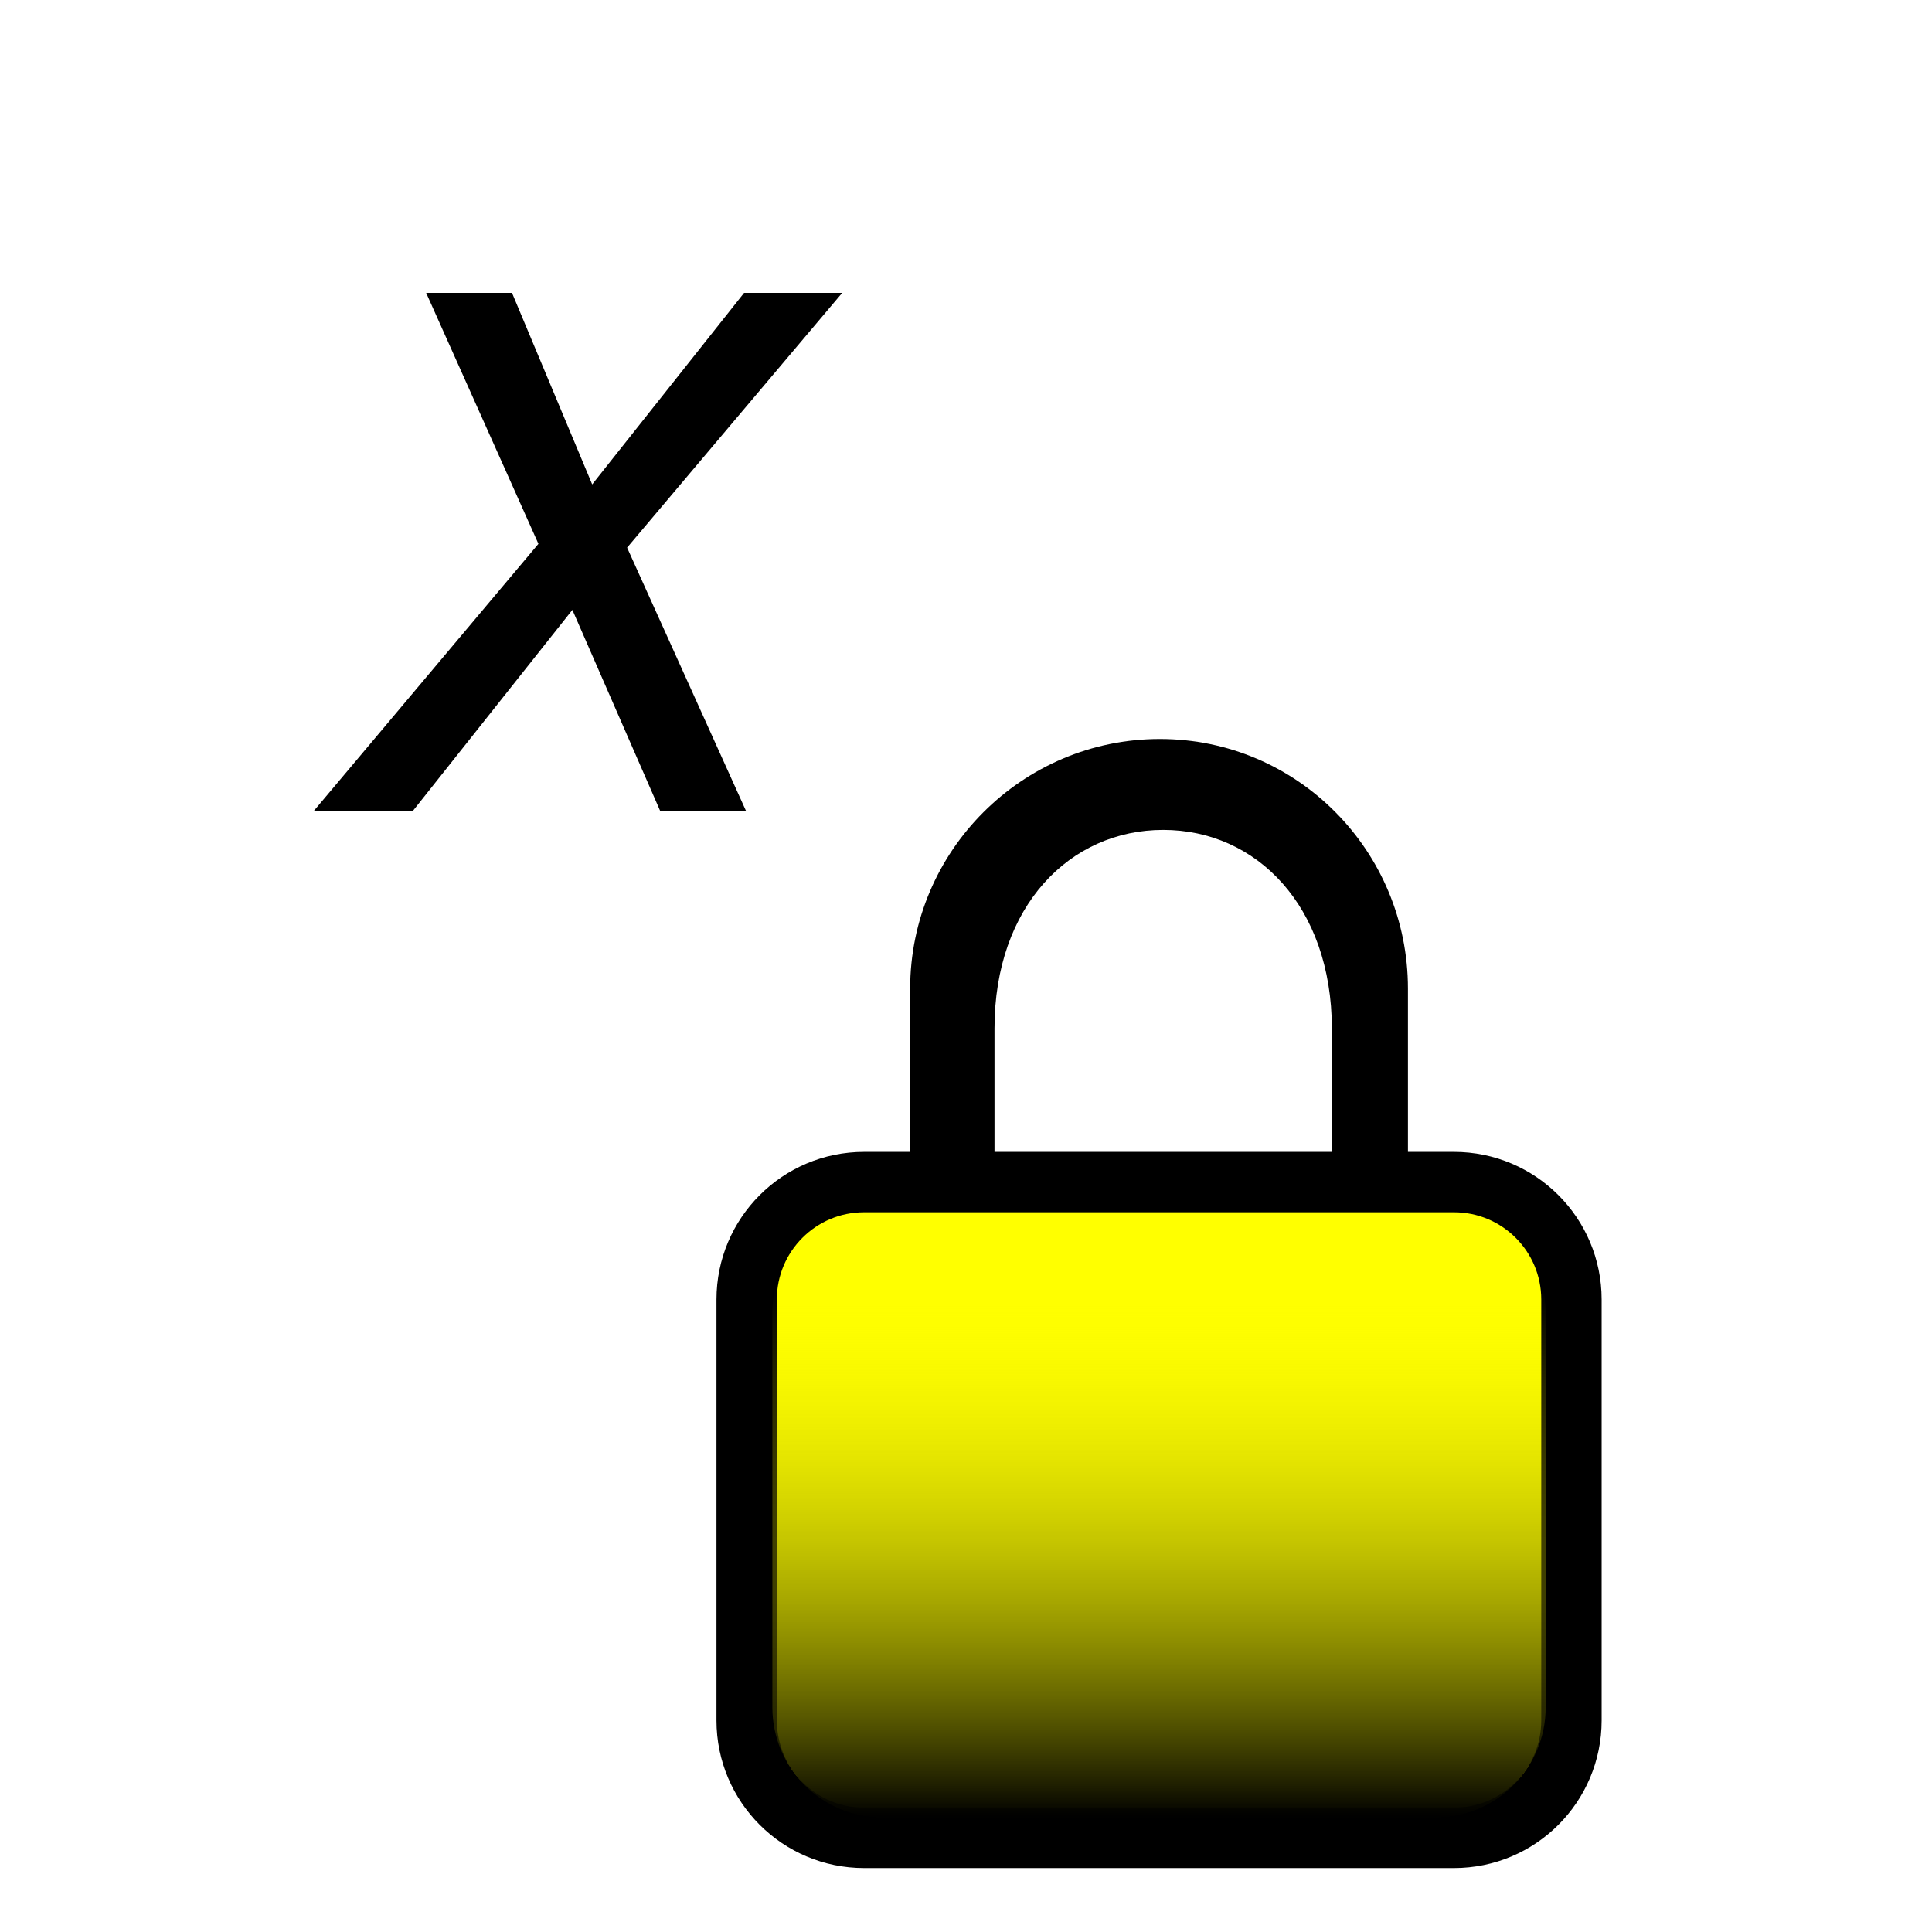
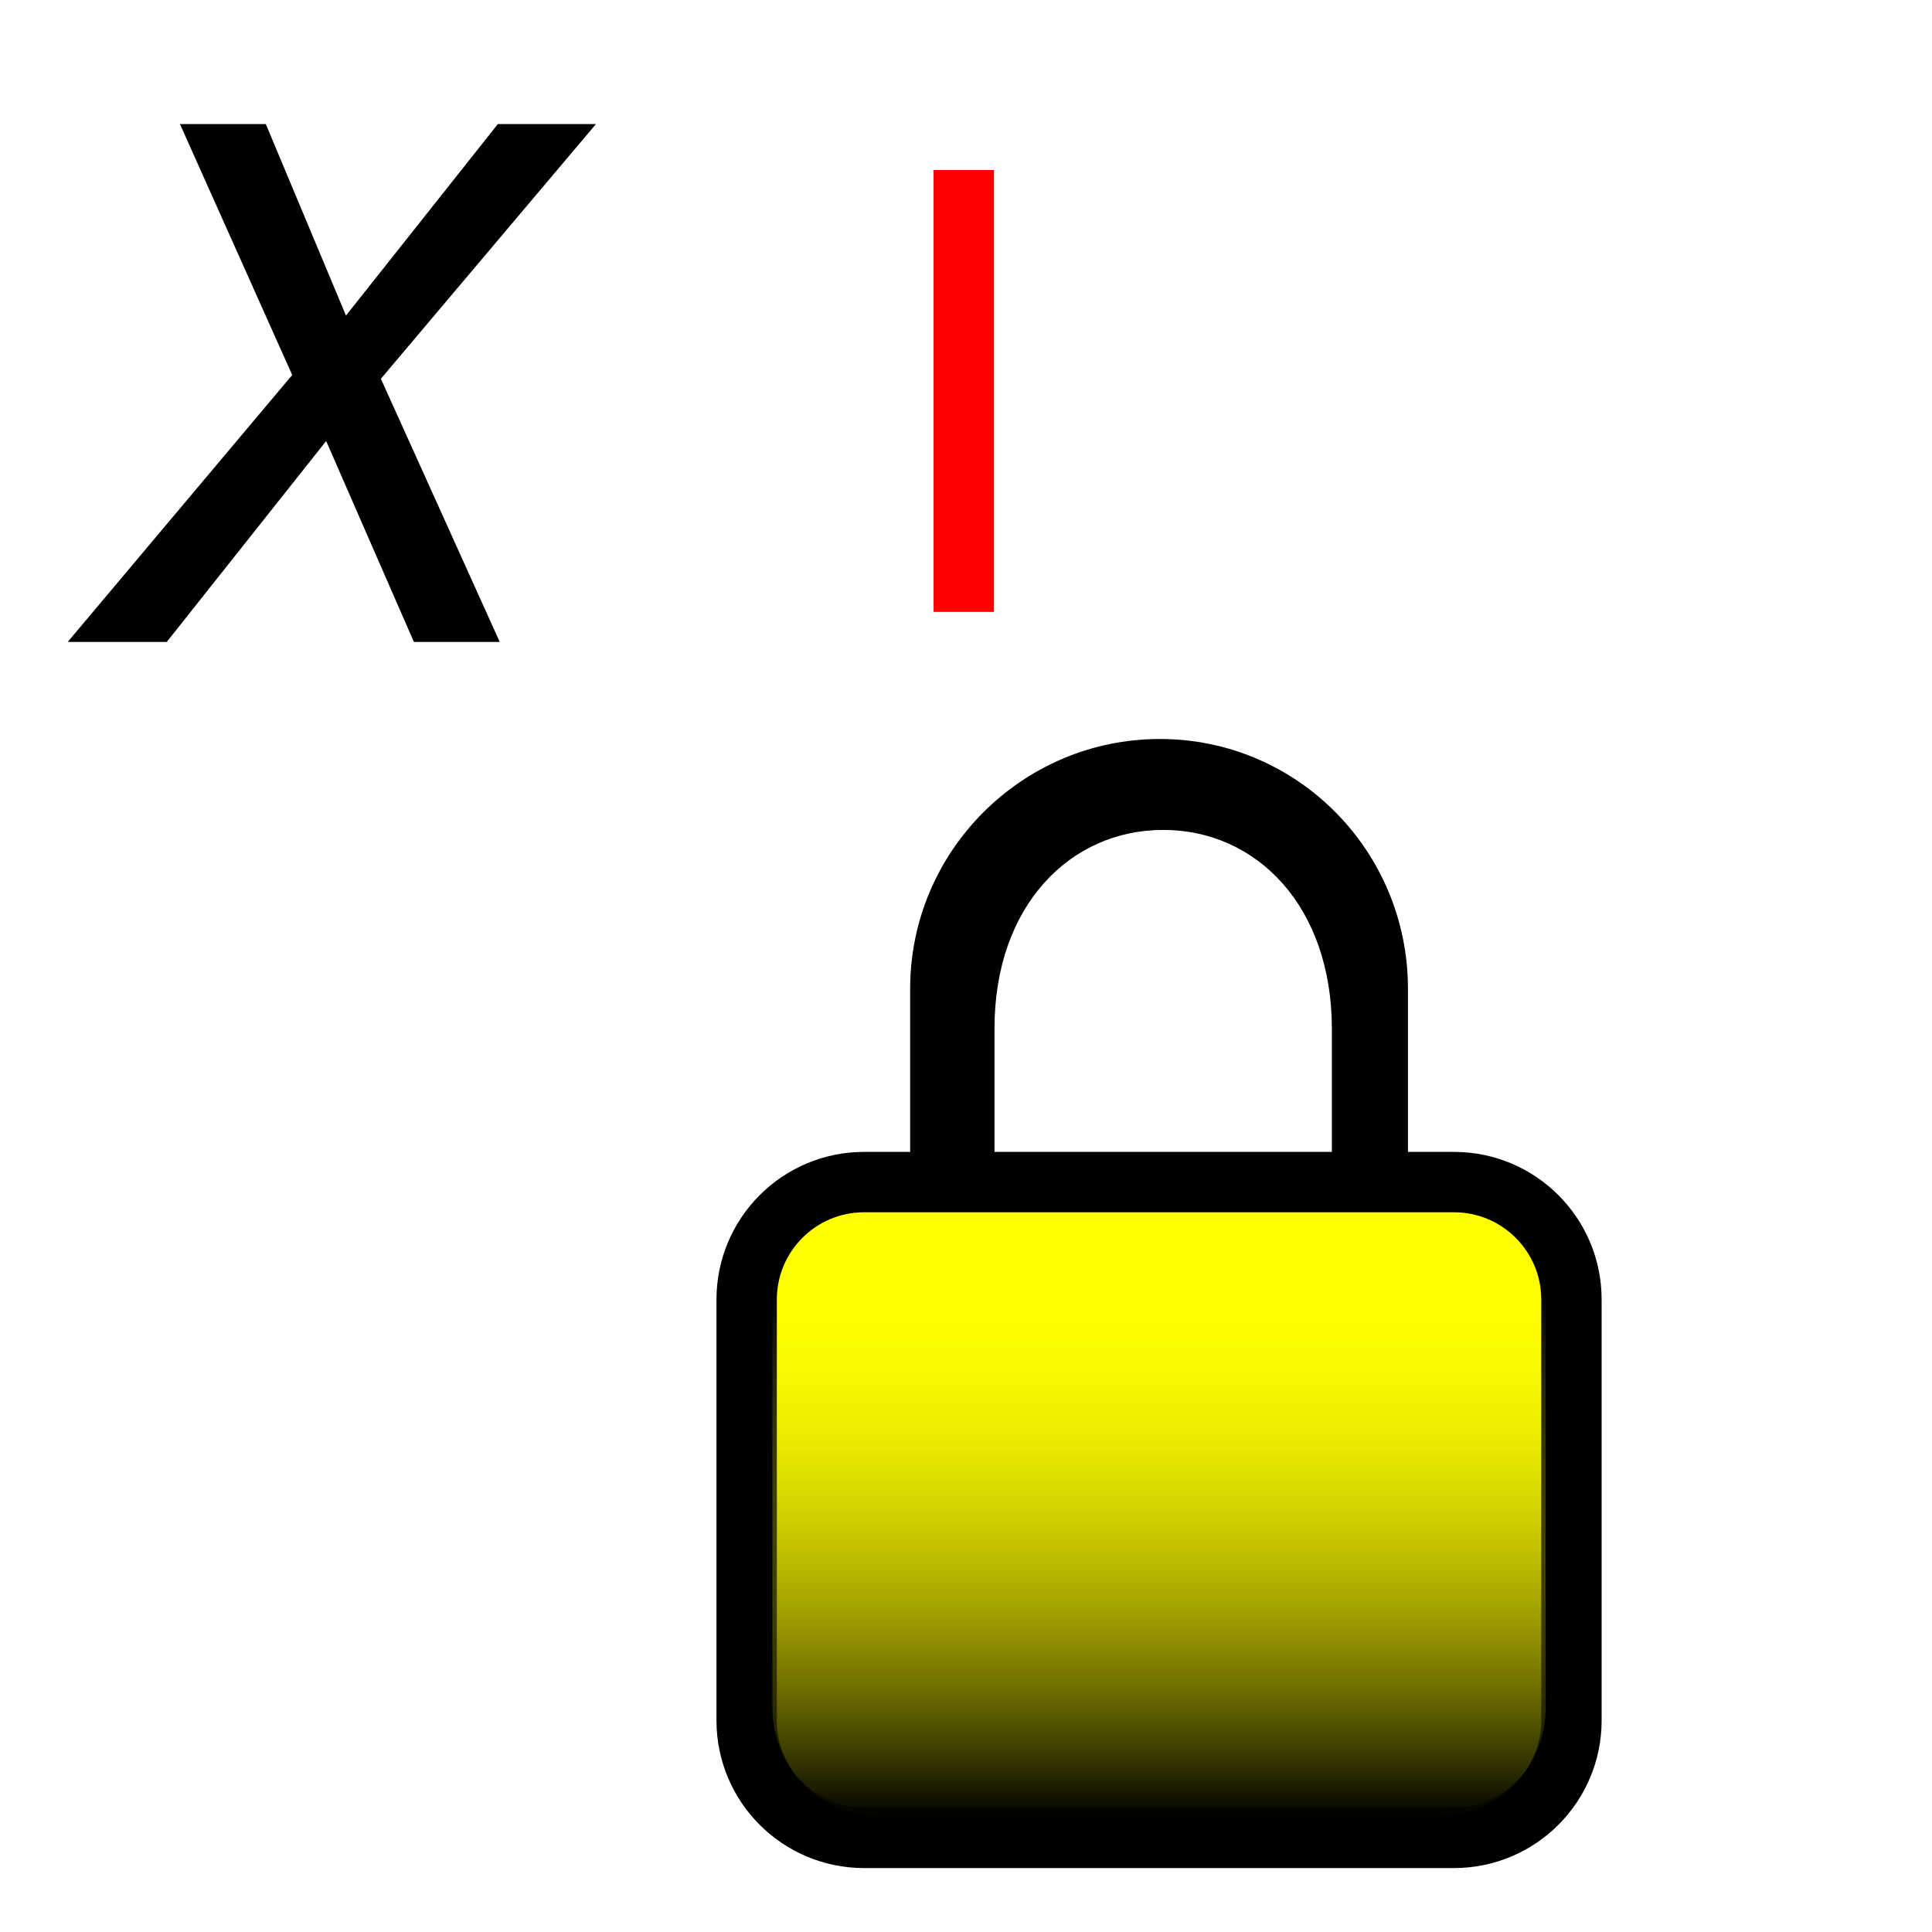
<svg xmlns="http://www.w3.org/2000/svg" xmlns:xlink="http://www.w3.org/1999/xlink" width="32px" height="32px" id="svg2985" version="1.1">
  <defs id="defs2987">
    <linearGradient id="linearGradient3931">
      <stop style="stop-color:#000000;stop-opacity:1;" offset="0" id="stop3933" />
      <stop style="stop-color:#ffff00;stop-opacity:0;" offset="1" id="stop3935" />
    </linearGradient>
    <linearGradient xlink:href="#linearGradient3931" id="linearGradient3937" x1="20.032" y1="30.459" x2="20.032" y2="21.096" gradientUnits="userSpaceOnUse" gradientTransform="matrix(0.9375984,0,0,0.9375984,1.197922,1.560665)" />
  </defs>
  <g id="layer1">
    <rect style="fill:#ffff00;fill-opacity:1;fill-rule:evenodd;stroke:#000000" id="rect2993" width="13.661" height="10.862" x="12.367" y="19.579" ry="1.945" />
    <rect ry="1.823" y="19.918" x="12.793" height="10.184" width="12.808" id="rect3929" style="fill:url(#linearGradient3937);fill-opacity:1;fill-rule:evenodd;stroke:none" />
-     <text xml:space="preserve" style="font-size:14px;font-style:italic;font-variant:normal;font-weight:normal;font-stretch:normal;line-height:125%;letter-spacing:0px;word-spacing:0px;fill:#000000;fill-opacity:1;stroke:none;font-family:Ubuntu;-inkscape-font-specification:Ubuntu Italic" x="5.792" y="13.43" id="text3799">
-       <tspan id="tspan3801" x="5.792" y="13.43" style="font-size:16px;font-weight:normal;-inkscape-font-specification:Ubuntu Italic">x</tspan>
+     <text xml:space="preserve" style="font-size:14px;font-style:italic;font-variant:normal;font-weight:normal;font-stretch:normal;line-height:125%;letter-spacing:0px;word-spacing:0px;fill:#000000;fill-opacity:1;stroke:none;font-family:Ubuntu;-inkscape-font-specification:Ubuntu Italic" x="1.713" y="10.636" id="text3799">
+       <tspan id="tspan3801" x="1.713" y="10.636" style="font-size:16px;font-weight:normal;-inkscape-font-specification:Ubuntu Italic">x</tspan>
    </text>
    <path style="fill:#000000;fill-opacity:1;fill-rule:evenodd;stroke:none" d="m 19.211,12.24 c -2.279,0 -4.136,1.857 -4.136,4.136 l 0,3.205 1.397,0 0,-2.548 c 0,-2.026 1.249,-3.287 2.794,-3.287 1.545,0 2.79,1.261 2.794,3.287 l 0,2.548 1.26,0 0,-3.205 c -4e-6,-2.279 -1.83,-4.136 -4.109,-4.136 z" id="path3908" />
+     <path style="fill:none;stroke:#ff0000;stroke-width:1;stroke-linecap:butt;stroke-linejoin:miter;stroke-miterlimit:4;stroke-opacity:1;stroke-dasharray:none" d="m 15.963,2.816 0,7.319" id="path2999" />
  </g>
</svg>
